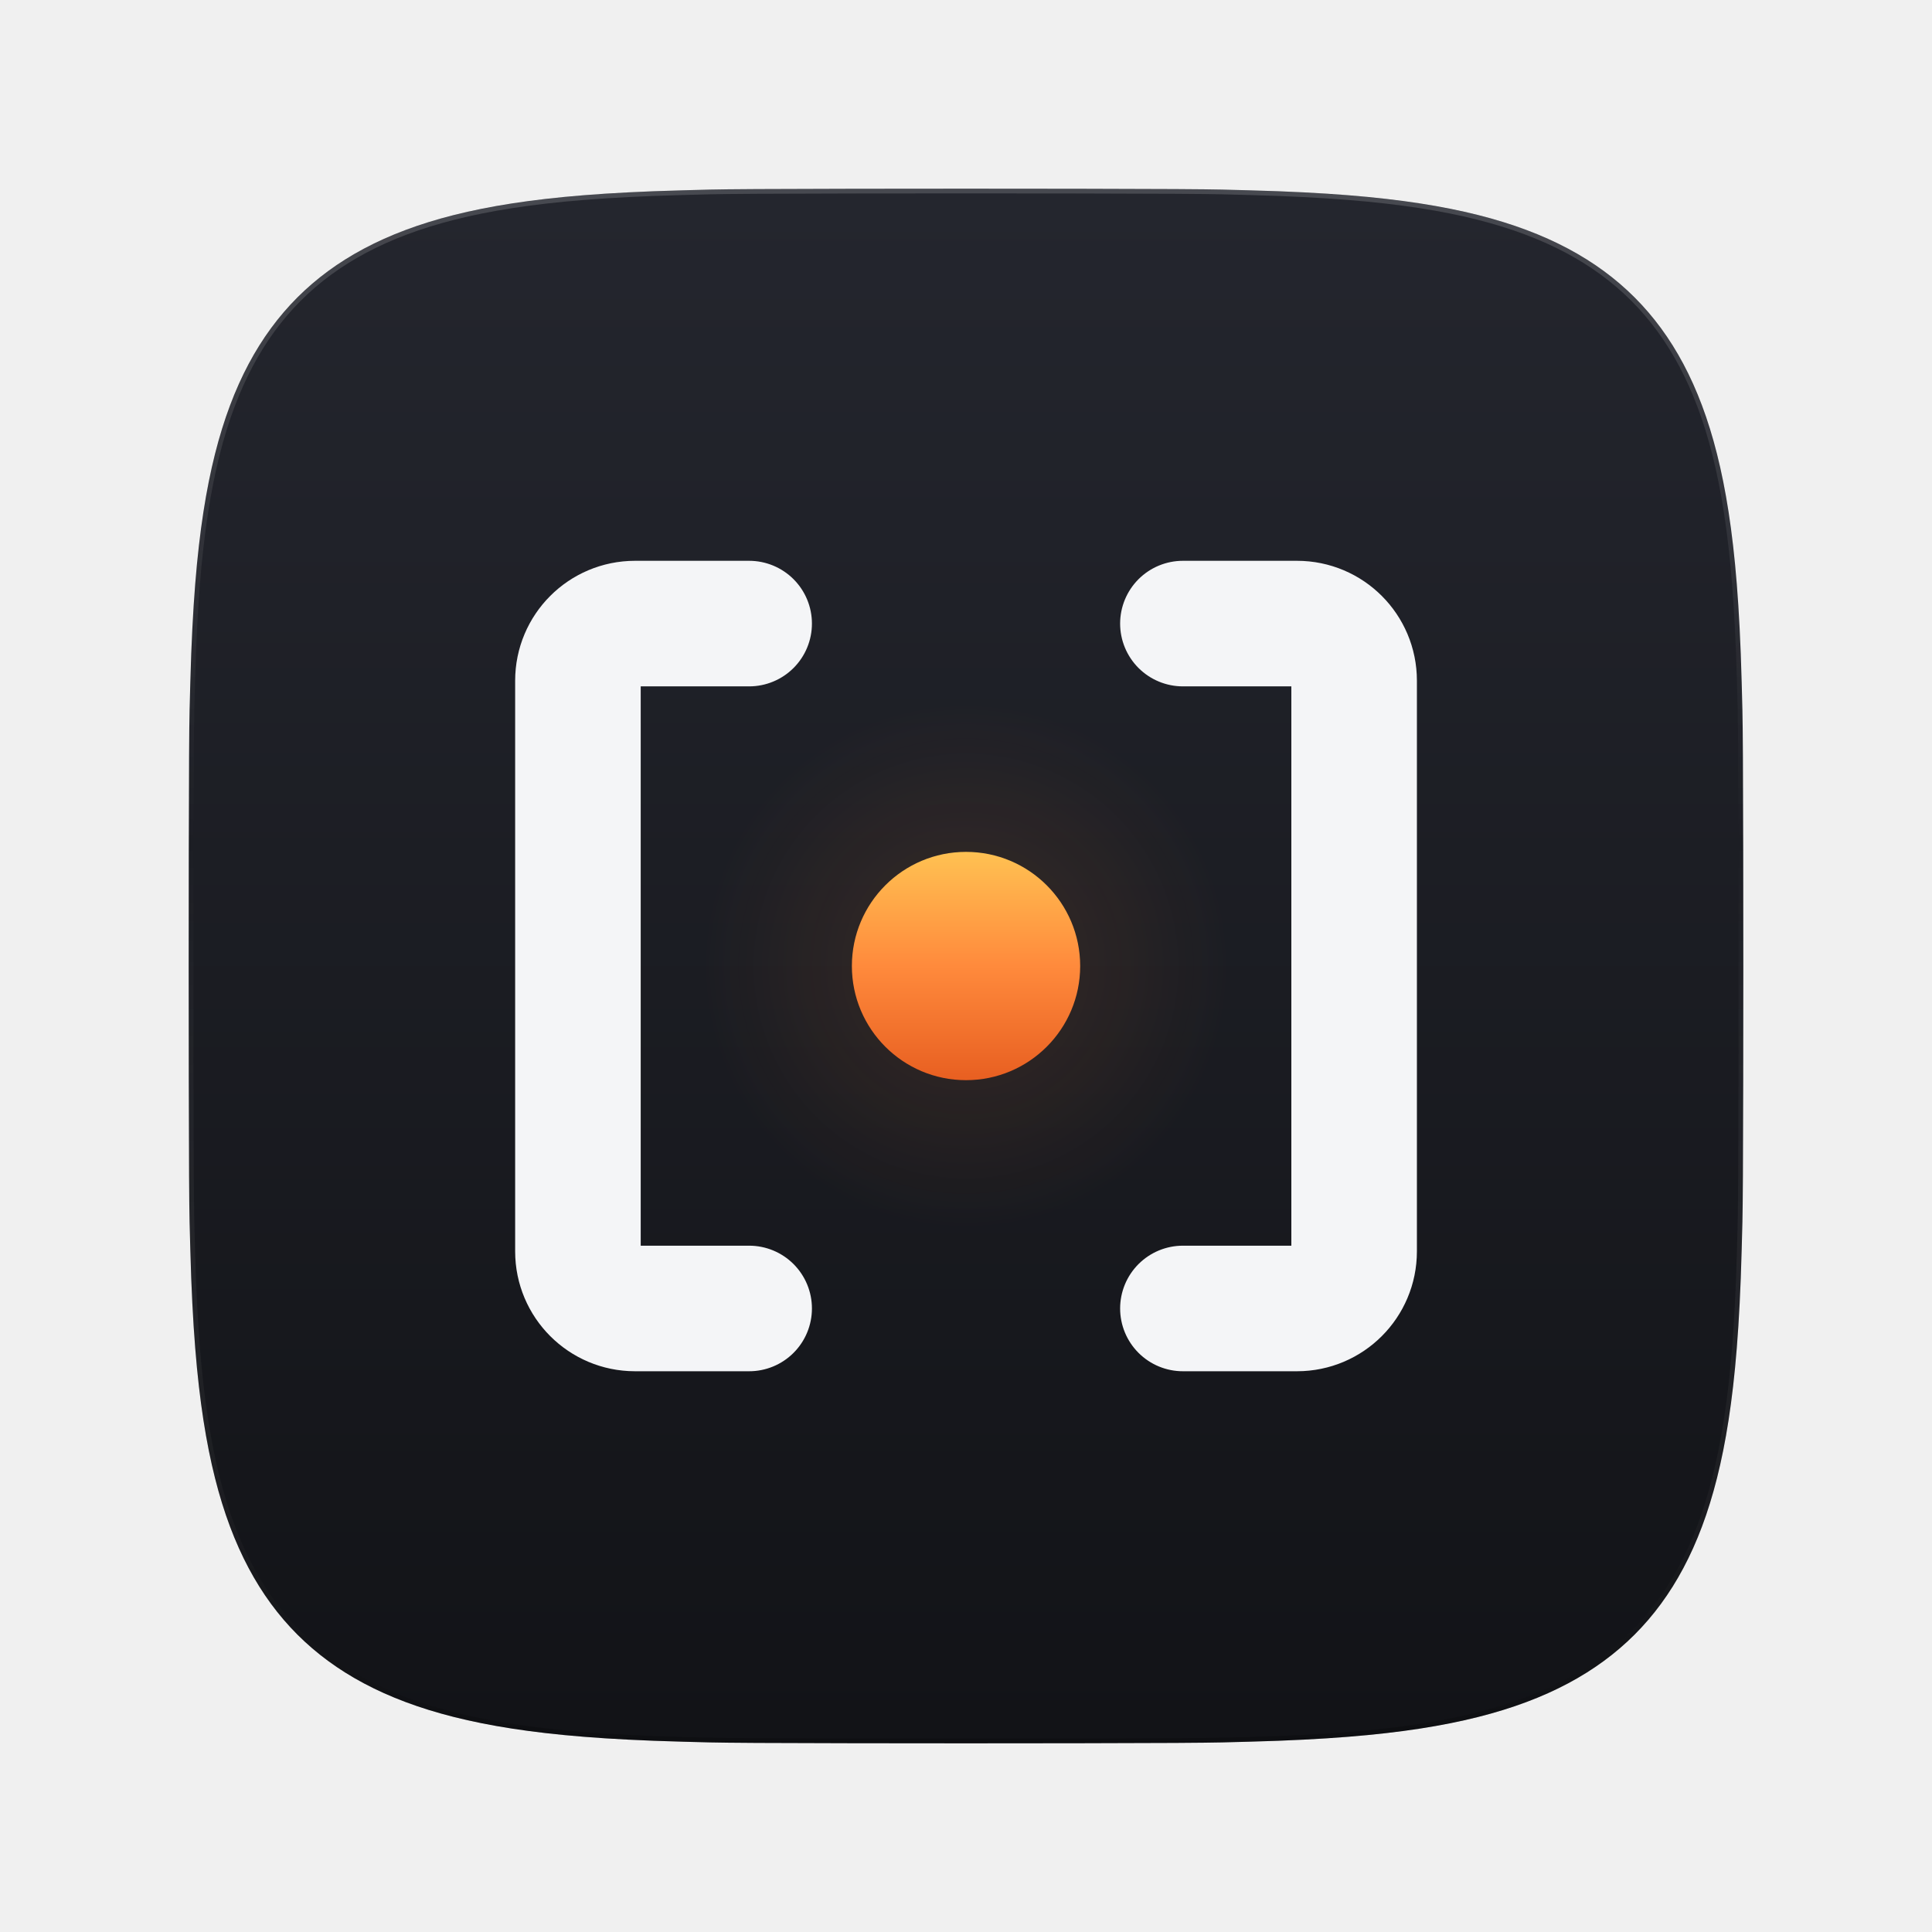
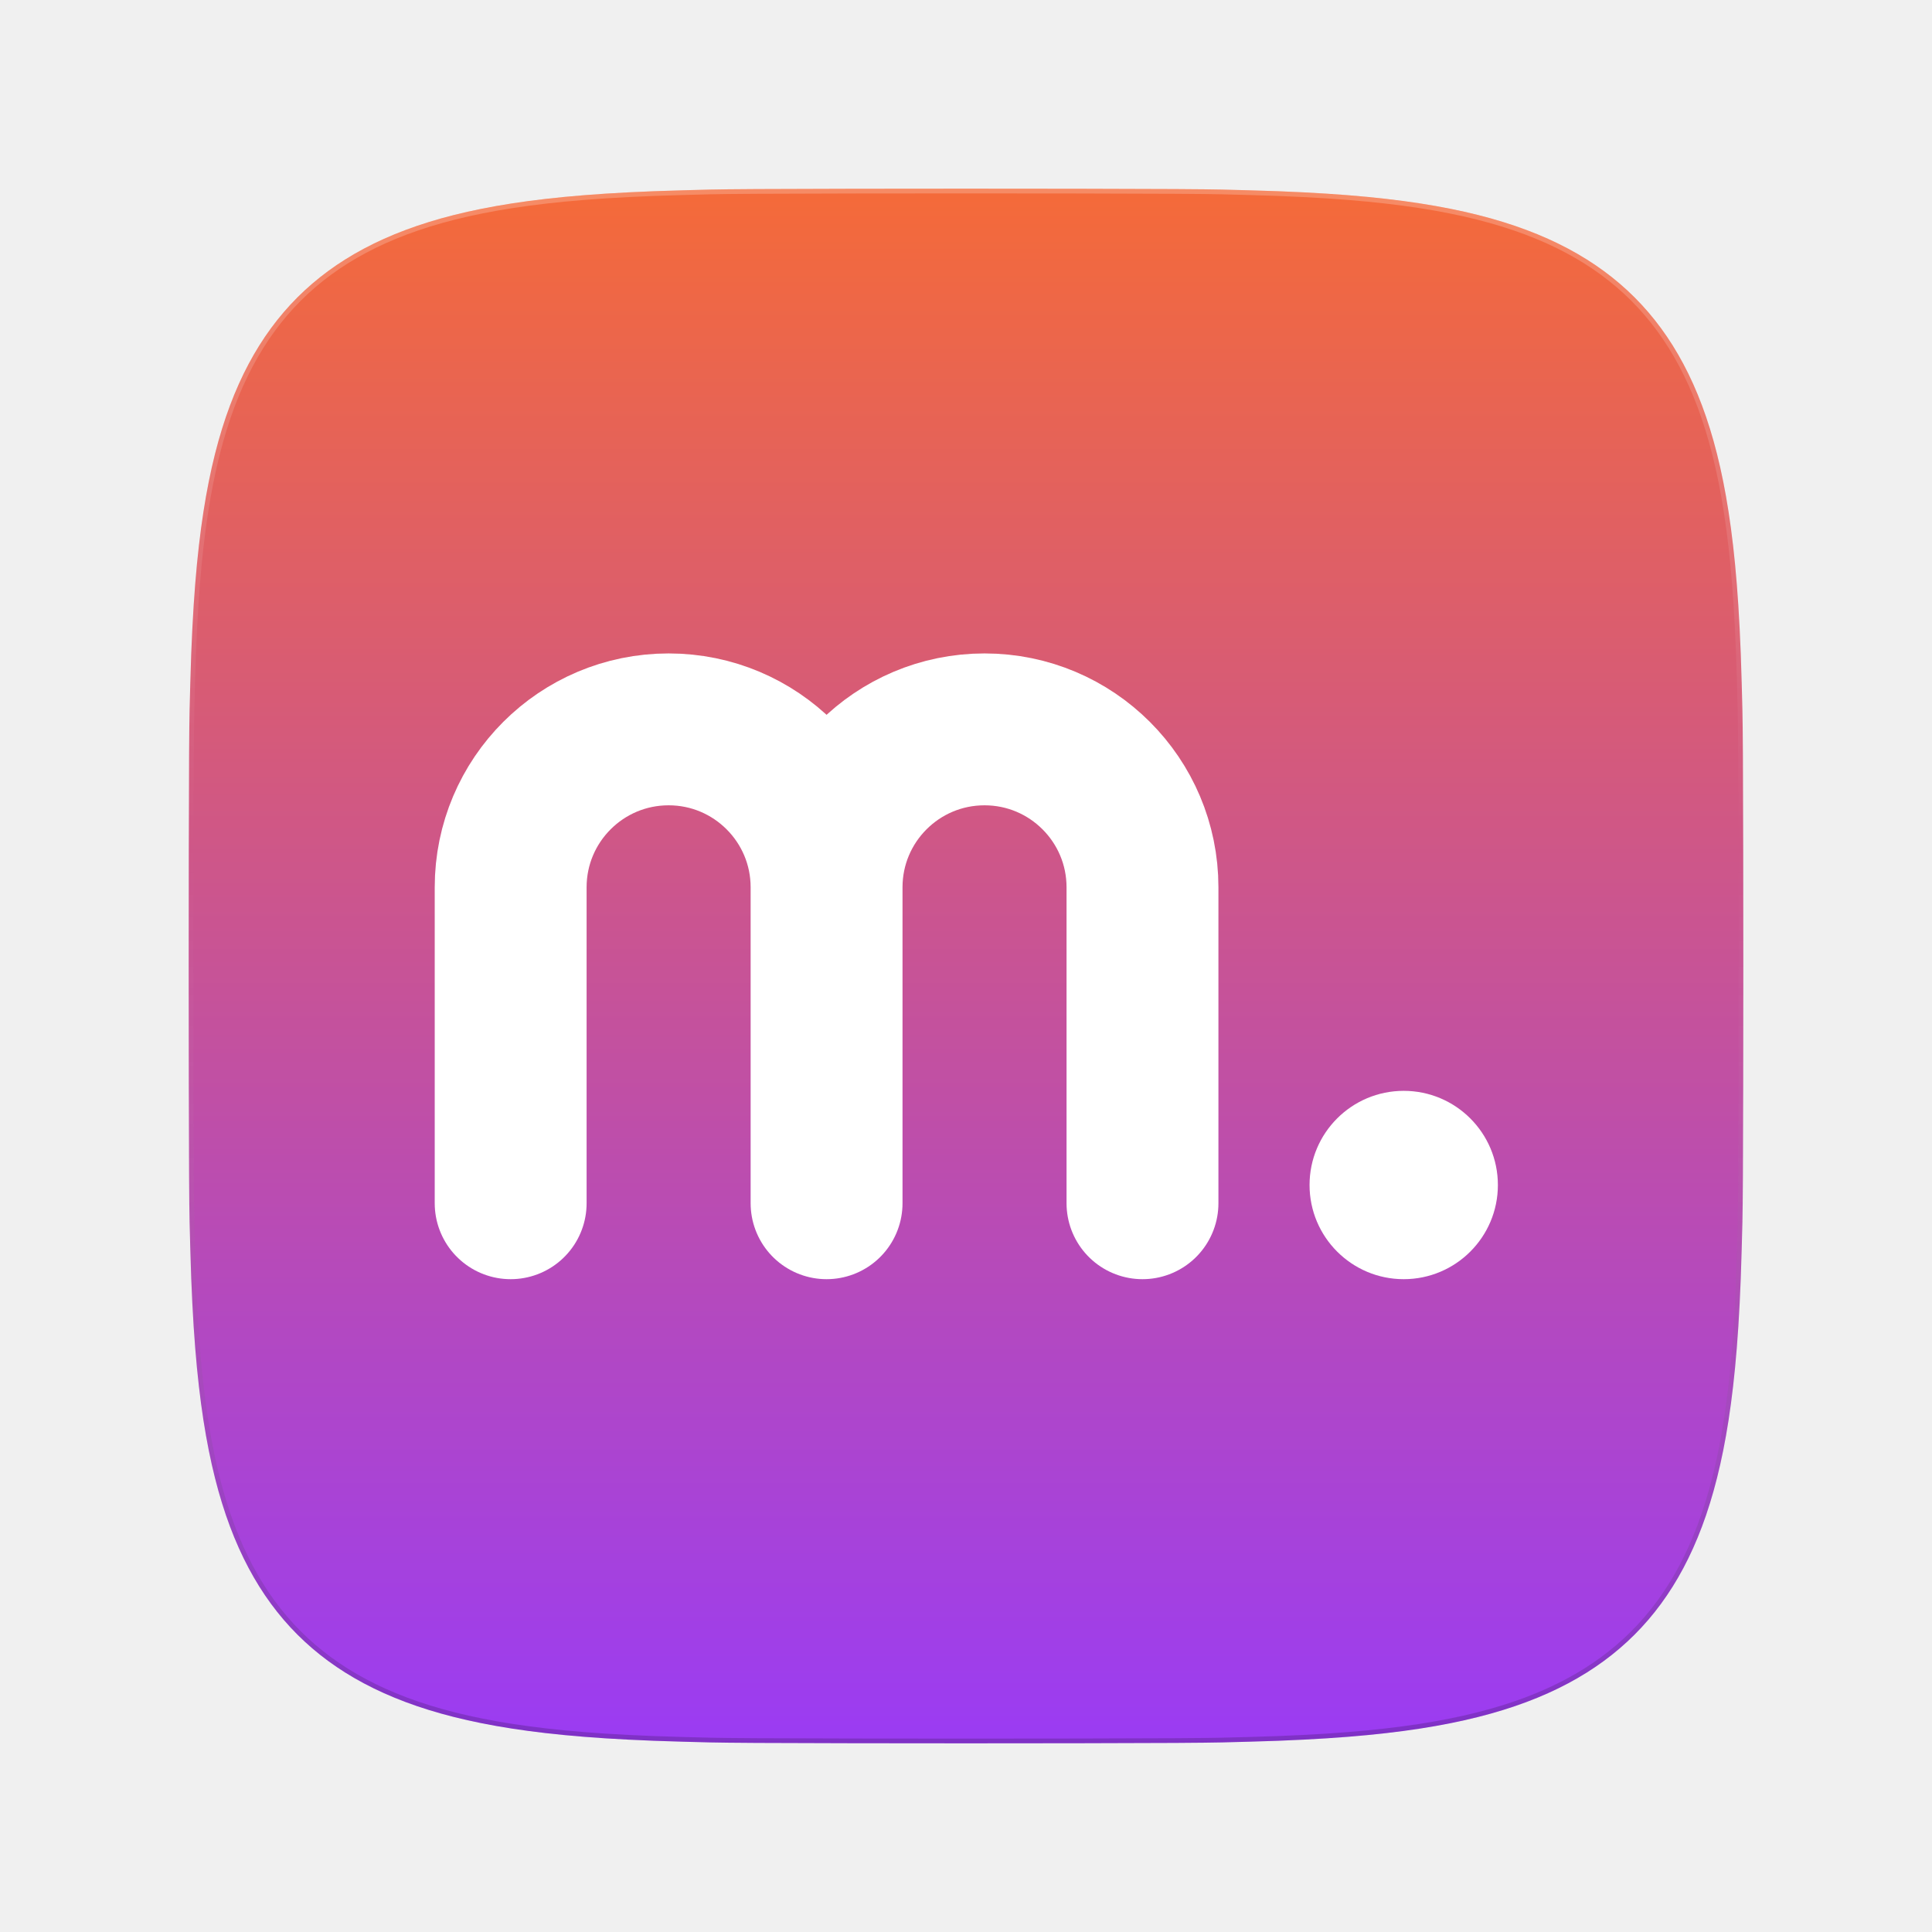
<svg xmlns="http://www.w3.org/2000/svg" viewBox="0 0 1024 1024" width="1024" height="1024" role="img" aria-label="meet-ai">
  <defs>
-     <linearGradient id="b" x1="0" y1="0" x2="0" y2="1">
-       <stop offset="0" stop-color="#24262E" />
-       <stop offset="1" stop-color="#121317" />
+     <linearGradient id="b" x1="0.5" y1="0" x2="0.5" y2="1">
+       <stop offset="0" stop-color="#F46A3A" />
+       <stop offset="1" stop-color="#9B3CF2" />
    </linearGradient>
    <linearGradient id="rim" x1="0" y1="0" x2="0" y2="1">
-       <stop offset="0" stop-color="#FFFFFF" stop-opacity="0.16" />
+       <stop offset="0" stop-color="#FFFFFF" stop-opacity="0.22" />
      <stop offset="0.42" stop-color="#FFFFFF" stop-opacity="0" />
-       <stop offset="1" stop-color="#000000" stop-opacity="0.22" />
+       <stop offset="1" stop-color="#000000" stop-opacity="0.18" />
    </linearGradient>
-     <linearGradient id="dot" x1="0" y1="0" x2="0" y2="1">
-       <stop offset="0" stop-color="#FFC152" />
-       <stop offset="0.5" stop-color="#FF8A3C" />
-       <stop offset="1" stop-color="#E85F21" />
-     </linearGradient>
-     <radialGradient id="halo" cx="0.5" cy="0.5" r="0.5">
-       <stop offset="0" stop-color="#FF8A3C" stop-opacity="0.13" />
-       <stop offset="1" stop-color="#FF8A3C" stop-opacity="0" />
-     </radialGradient>
    <clipPath id="body">
      <path d="M924,512C924,549.03 923.928,598.077 923.784,623.091C923.64,648.105 923.424,650.788 923.136,662.083C922.848,673.378 922.488,682.134 922.055,690.861C921.622,699.587 921.117,707.134 920.539,714.444C919.961,721.753 919.31,728.354 918.585,734.717C917.861,741.081 917.063,746.959 916.191,752.626C915.318,758.293 914.372,763.599 913.35,768.719C912.328,773.838 911.232,778.674 910.059,783.346C908.886,788.017 907.637,792.456 906.31,796.747C904.983,801.038 903.58,805.132 902.096,809.092C900.612,813.053 899.05,816.842 897.406,820.508C895.762,824.175 894.039,827.69 892.231,831.091C890.423,834.492 888.534,837.756 886.557,840.914C884.58,844.072 882.52,847.106 880.368,850.038C878.216,852.971 875.979,855.789 873.646,858.511C871.313,861.232 868.892,863.847 866.369,866.369C863.847,868.892 861.232,871.313 858.511,873.646C855.789,875.979 852.971,878.216 850.038,880.368C847.106,882.52 844.072,884.58 840.914,886.557C837.756,888.534 834.492,890.423 831.091,892.231C827.69,894.039 824.175,895.762 820.508,897.406C816.842,899.05 813.053,900.612 809.092,902.096C805.132,903.58 801.038,904.983 796.747,906.31C792.456,907.637 788.017,908.886 783.346,910.059C778.674,911.232 773.838,912.328 768.719,913.35C763.599,914.372 758.293,915.318 752.626,916.191C746.959,917.063 741.081,917.861 734.717,918.585C728.354,919.31 721.753,919.961 714.444,920.539C707.134,921.117 699.587,921.622 690.861,922.055C682.134,922.488 673.378,922.848 662.083,923.136C650.788,923.424 648.105,923.64 623.091,923.784C598.077,923.928 549.03,924 512,924C474.97,924 425.923,923.928 400.909,923.784C375.895,923.64 373.212,923.424 361.917,923.136C350.622,922.848 341.866,922.488 333.139,922.055C324.413,921.622 316.866,921.117 309.556,920.539C302.247,919.961 295.646,919.31 289.283,918.585C282.919,917.861 277.041,917.063 271.374,916.191C265.707,915.318 260.401,914.372 255.281,913.35C250.162,912.328 245.326,911.232 240.654,910.059C235.983,908.886 231.544,907.637 227.253,906.31C222.962,904.983 218.868,903.58 214.908,902.096C210.947,900.612 207.158,899.05 203.492,897.406C199.825,895.762 196.31,894.039 192.909,892.231C189.508,890.423 186.244,888.534 183.086,886.557C179.928,884.58 176.894,882.52 173.962,880.368C171.029,878.216 168.211,875.979 165.489,873.646C162.768,871.313 160.153,868.892 157.631,866.369C155.108,863.847 152.687,861.232 150.354,858.511C148.021,855.789 145.784,852.971 143.632,850.038C141.48,847.106 139.42,844.072 137.443,840.914C135.466,837.756 133.577,834.492 131.769,831.091C129.961,827.69 128.238,824.175 126.594,820.508C124.95,816.842 123.388,813.053 121.904,809.092C120.42,805.132 119.017,801.038 117.69,796.747C116.363,792.456 115.114,788.017 113.941,783.346C112.768,778.674 111.672,773.838 110.65,768.719C109.628,763.599 108.682,758.293 107.809,752.626C106.937,746.959 106.139,741.081 105.415,734.717C104.69,728.354 104.039,721.753 103.461,714.444C102.883,707.134 102.378,699.587 101.945,690.861C101.512,682.134 101.152,673.378 100.864,662.083C100.576,650.788 100.36,648.105 100.216,623.091C100.072,598.077 100,549.03 100,512C100,474.97 100.072,425.923 100.216,400.909C100.36,375.895 100.576,373.212 100.864,361.917C101.152,350.622 101.512,341.866 101.945,333.139C102.378,324.413 102.883,316.866 103.461,309.556C104.039,302.247 104.69,295.646 105.415,289.283C106.139,282.919 106.937,277.041 107.809,271.374C108.682,265.707 109.628,260.401 110.65,255.281C111.672,250.162 112.768,245.326 113.941,240.654C115.114,235.983 116.363,231.544 117.69,227.253C119.017,222.962 120.42,218.868 121.904,214.908C123.388,210.947 124.95,207.158 126.594,203.492C128.238,199.825 129.961,196.31 131.769,192.909C133.577,189.508 135.466,186.244 137.443,183.086C139.42,179.928 141.48,176.894 143.632,173.962C145.784,171.029 148.021,168.211 150.354,165.489C152.687,162.768 155.108,160.153 157.631,157.631C160.153,155.108 162.768,152.687 165.489,150.354C168.211,148.021 171.029,145.784 173.962,143.632C176.894,141.48 179.928,139.42 183.086,137.443C186.244,135.466 189.508,133.577 192.909,131.769C196.31,129.961 199.825,128.238 203.492,126.594C207.158,124.95 210.947,123.388 214.908,121.904C218.868,120.42 222.962,119.017 227.253,117.69C231.544,116.363 235.983,115.114 240.654,113.941C245.326,112.768 250.162,111.672 255.281,110.65C260.401,109.628 265.707,108.682 271.374,107.809C277.041,106.937 282.919,106.139 289.283,105.415C295.646,104.69 302.247,104.039 309.556,103.461C316.866,102.883 324.413,102.378 333.139,101.945C341.866,101.512 350.622,101.152 361.917,100.864C373.212,100.576 375.895,100.36 400.909,100.216C425.923,100.072 474.97,100 512,100C549.03,100 598.077,100.072 623.091,100.216C648.105,100.36 650.788,100.576 662.083,100.864C673.378,101.152 682.134,101.512 690.861,101.945C699.587,102.378 707.134,102.883 714.444,103.461C721.753,104.039 728.354,104.69 734.717,105.415C741.081,106.139 746.959,106.937 752.626,107.809C758.293,108.682 763.599,109.628 768.719,110.65C773.838,111.672 778.674,112.768 783.346,113.941C788.017,115.114 792.456,116.363 796.747,117.69C801.038,119.017 805.132,120.42 809.092,121.904C813.053,123.388 816.842,124.95 820.508,126.594C824.175,128.238 827.69,129.961 831.091,131.769C834.492,133.577 837.756,135.466 840.914,137.443C844.072,139.42 847.106,141.48 850.038,143.632C852.971,145.784 855.789,148.021 858.511,150.354C861.232,152.687 863.847,155.108 866.369,157.631C868.892,160.153 871.313,162.768 873.646,165.489C875.979,168.211 878.216,171.029 880.368,173.962C882.52,176.894 884.58,179.928 886.557,183.086C888.534,186.244 890.423,189.508 892.231,192.909C894.039,196.31 895.762,199.825 897.406,203.492C899.05,207.158 900.612,210.947 902.096,214.908C903.58,218.868 904.983,222.962 906.31,227.253C907.637,231.544 908.886,235.983 910.059,240.654C911.232,245.326 912.328,250.162 913.35,255.281C914.372,260.401 915.318,265.707 916.191,271.374C917.063,277.041 917.861,282.919 918.585,289.283C919.31,295.646 919.961,302.247 920.539,309.556C921.117,316.866 921.622,324.413 922.055,333.139C922.488,341.866 922.848,350.622 923.136,361.917C923.424,373.212 923.64,375.895 923.784,400.909C923.928,425.923 924,474.97 924,512Z" />
    </clipPath>
  </defs>
  <path d="M924,512C924,549.03 923.928,598.077 923.784,623.091C923.64,648.105 923.424,650.788 923.136,662.083C922.848,673.378 922.488,682.134 922.055,690.861C921.622,699.587 921.117,707.134 920.539,714.444C919.961,721.753 919.31,728.354 918.585,734.717C917.861,741.081 917.063,746.959 916.191,752.626C915.318,758.293 914.372,763.599 913.35,768.719C912.328,773.838 911.232,778.674 910.059,783.346C908.886,788.017 907.637,792.456 906.31,796.747C904.983,801.038 903.58,805.132 902.096,809.092C900.612,813.053 899.05,816.842 897.406,820.508C895.762,824.175 894.039,827.69 892.231,831.091C890.423,834.492 888.534,837.756 886.557,840.914C884.58,844.072 882.52,847.106 880.368,850.038C878.216,852.971 875.979,855.789 873.646,858.511C871.313,861.232 868.892,863.847 866.369,866.369C863.847,868.892 861.232,871.313 858.511,873.646C855.789,875.979 852.971,878.216 850.038,880.368C847.106,882.52 844.072,884.58 840.914,886.557C837.756,888.534 834.492,890.423 831.091,892.231C827.69,894.039 824.175,895.762 820.508,897.406C816.842,899.05 813.053,900.612 809.092,902.096C805.132,903.58 801.038,904.983 796.747,906.31C792.456,907.637 788.017,908.886 783.346,910.059C778.674,911.232 773.838,912.328 768.719,913.35C763.599,914.372 758.293,915.318 752.626,916.191C746.959,917.063 741.081,917.861 734.717,918.585C728.354,919.31 721.753,919.961 714.444,920.539C707.134,921.117 699.587,921.622 690.861,922.055C682.134,922.488 673.378,922.848 662.083,923.136C650.788,923.424 648.105,923.64 623.091,923.784C598.077,923.928 549.03,924 512,924C474.97,924 425.923,923.928 400.909,923.784C375.895,923.64 373.212,923.424 361.917,923.136C350.622,922.848 341.866,922.488 333.139,922.055C324.413,921.622 316.866,921.117 309.556,920.539C302.247,919.961 295.646,919.31 289.283,918.585C282.919,917.861 277.041,917.063 271.374,916.191C265.707,915.318 260.401,914.372 255.281,913.35C250.162,912.328 245.326,911.232 240.654,910.059C235.983,908.886 231.544,907.637 227.253,906.31C222.962,904.983 218.868,903.58 214.908,902.096C210.947,900.612 207.158,899.05 203.492,897.406C199.825,895.762 196.31,894.039 192.909,892.231C189.508,890.423 186.244,888.534 183.086,886.557C179.928,884.58 176.894,882.52 173.962,880.368C171.029,878.216 168.211,875.979 165.489,873.646C162.768,871.313 160.153,868.892 157.631,866.369C155.108,863.847 152.687,861.232 150.354,858.511C148.021,855.789 145.784,852.971 143.632,850.038C141.48,847.106 139.42,844.072 137.443,840.914C135.466,837.756 133.577,834.492 131.769,831.091C129.961,827.69 128.238,824.175 126.594,820.508C124.95,816.842 123.388,813.053 121.904,809.092C120.42,805.132 119.017,801.038 117.69,796.747C116.363,792.456 115.114,788.017 113.941,783.346C112.768,778.674 111.672,773.838 110.65,768.719C109.628,763.599 108.682,758.293 107.809,752.626C106.937,746.959 106.139,741.081 105.415,734.717C104.69,728.354 104.039,721.753 103.461,714.444C102.883,707.134 102.378,699.587 101.945,690.861C101.512,682.134 101.152,673.378 100.864,662.083C100.576,650.788 100.36,648.105 100.216,623.091C100.072,598.077 100,549.03 100,512C100,474.97 100.072,425.923 100.216,400.909C100.36,375.895 100.576,373.212 100.864,361.917C101.152,350.622 101.512,341.866 101.945,333.139C102.378,324.413 102.883,316.866 103.461,309.556C104.039,302.247 104.69,295.646 105.415,289.283C106.139,282.919 106.937,277.041 107.809,271.374C108.682,265.707 109.628,260.401 110.65,255.281C111.672,250.162 112.768,245.326 113.941,240.654C115.114,235.983 116.363,231.544 117.69,227.253C119.017,222.962 120.42,218.868 121.904,214.908C123.388,210.947 124.95,207.158 126.594,203.492C128.238,199.825 129.961,196.31 131.769,192.909C133.577,189.508 135.466,186.244 137.443,183.086C139.42,179.928 141.48,176.894 143.632,173.962C145.784,171.029 148.021,168.211 150.354,165.489C152.687,162.768 155.108,160.153 157.631,157.631C160.153,155.108 162.768,152.687 165.489,150.354C168.211,148.021 171.029,145.784 173.962,143.632C176.894,141.48 179.928,139.42 183.086,137.443C186.244,135.466 189.508,133.577 192.909,131.769C196.31,129.961 199.825,128.238 203.492,126.594C207.158,124.95 210.947,123.388 214.908,121.904C218.868,120.42 222.962,119.017 227.253,117.69C231.544,116.363 235.983,115.114 240.654,113.941C245.326,112.768 250.162,111.672 255.281,110.65C260.401,109.628 265.707,108.682 271.374,107.809C277.041,106.937 282.919,106.139 289.283,105.415C295.646,104.69 302.247,104.039 309.556,103.461C316.866,102.883 324.413,102.378 333.139,101.945C341.866,101.512 350.622,101.152 361.917,100.864C373.212,100.576 375.895,100.36 400.909,100.216C425.923,100.072 474.97,100 512,100C549.03,100 598.077,100.072 623.091,100.216C648.105,100.36 650.788,100.576 662.083,100.864C673.378,101.152 682.134,101.512 690.861,101.945C699.587,102.378 707.134,102.883 714.444,103.461C721.753,104.039 728.354,104.69 734.717,105.415C741.081,106.139 746.959,106.937 752.626,107.809C758.293,108.682 763.599,109.628 768.719,110.65C773.838,111.672 778.674,112.768 783.346,113.941C788.017,115.114 792.456,116.363 796.747,117.69C801.038,119.017 805.132,120.42 809.092,121.904C813.053,123.388 816.842,124.95 820.508,126.594C824.175,128.238 827.69,129.961 831.091,131.769C834.492,133.577 837.756,135.466 840.914,137.443C844.072,139.42 847.106,141.48 850.038,143.632C852.971,145.784 855.789,148.021 858.511,150.354C861.232,152.687 863.847,155.108 866.369,157.631C868.892,160.153 871.313,162.768 873.646,165.489C875.979,168.211 878.216,171.029 880.368,173.962C882.52,176.894 884.58,179.928 886.557,183.086C888.534,186.244 890.423,189.508 892.231,192.909C894.039,196.31 895.762,199.825 897.406,203.492C899.05,207.158 900.612,210.947 902.096,214.908C903.58,218.868 904.983,222.962 906.31,227.253C907.637,231.544 908.886,235.983 910.059,240.654C911.232,245.326 912.328,250.162 913.35,255.281C914.372,260.401 915.318,265.707 916.191,271.374C917.063,277.041 917.861,282.919 918.585,289.283C919.31,295.646 919.961,302.247 920.539,309.556C921.117,316.866 921.622,324.413 922.055,333.139C922.488,341.866 922.848,350.622 923.136,361.917C923.424,373.212 923.64,375.895 923.784,400.909C923.928,425.923 924,474.97 924,512Z" fill="url(#b)" />
  <g clip-path="url(#body)">
    <path d="M924,512C924,549.03 923.928,598.077 923.784,623.091C923.64,648.105 923.424,650.788 923.136,662.083C922.848,673.378 922.488,682.134 922.055,690.861C921.622,699.587 921.117,707.134 920.539,714.444C919.961,721.753 919.31,728.354 918.585,734.717C917.861,741.081 917.063,746.959 916.191,752.626C915.318,758.293 914.372,763.599 913.35,768.719C912.328,773.838 911.232,778.674 910.059,783.346C908.886,788.017 907.637,792.456 906.31,796.747C904.983,801.038 903.58,805.132 902.096,809.092C900.612,813.053 899.05,816.842 897.406,820.508C895.762,824.175 894.039,827.69 892.231,831.091C890.423,834.492 888.534,837.756 886.557,840.914C884.58,844.072 882.52,847.106 880.368,850.038C878.216,852.971 875.979,855.789 873.646,858.511C871.313,861.232 868.892,863.847 866.369,866.369C863.847,868.892 861.232,871.313 858.511,873.646C855.789,875.979 852.971,878.216 850.038,880.368C847.106,882.52 844.072,884.58 840.914,886.557C837.756,888.534 834.492,890.423 831.091,892.231C827.69,894.039 824.175,895.762 820.508,897.406C816.842,899.05 813.053,900.612 809.092,902.096C805.132,903.58 801.038,904.983 796.747,906.31C792.456,907.637 788.017,908.886 783.346,910.059C778.674,911.232 773.838,912.328 768.719,913.35C763.599,914.372 758.293,915.318 752.626,916.191C746.959,917.063 741.081,917.861 734.717,918.585C728.354,919.31 721.753,919.961 714.444,920.539C707.134,921.117 699.587,921.622 690.861,922.055C682.134,922.488 673.378,922.848 662.083,923.136C650.788,923.424 648.105,923.64 623.091,923.784C598.077,923.928 549.03,924 512,924C474.97,924 425.923,923.928 400.909,923.784C375.895,923.64 373.212,923.424 361.917,923.136C350.622,922.848 341.866,922.488 333.139,922.055C324.413,921.622 316.866,921.117 309.556,920.539C302.247,919.961 295.646,919.31 289.283,918.585C282.919,917.861 277.041,917.063 271.374,916.191C265.707,915.318 260.401,914.372 255.281,913.35C250.162,912.328 245.326,911.232 240.654,910.059C235.983,908.886 231.544,907.637 227.253,906.31C222.962,904.983 218.868,903.58 214.908,902.096C210.947,900.612 207.158,899.05 203.492,897.406C199.825,895.762 196.31,894.039 192.909,892.231C189.508,890.423 186.244,888.534 183.086,886.557C179.928,884.58 176.894,882.52 173.962,880.368C171.029,878.216 168.211,875.979 165.489,873.646C162.768,871.313 160.153,868.892 157.631,866.369C155.108,863.847 152.687,861.232 150.354,858.511C148.021,855.789 145.784,852.971 143.632,850.038C141.48,847.106 139.42,844.072 137.443,840.914C135.466,837.756 133.577,834.492 131.769,831.091C129.961,827.69 128.238,824.175 126.594,820.508C124.95,816.842 123.388,813.053 121.904,809.092C120.42,805.132 119.017,801.038 117.69,796.747C116.363,792.456 115.114,788.017 113.941,783.346C112.768,778.674 111.672,773.838 110.65,768.719C109.628,763.599 108.682,758.293 107.809,752.626C106.937,746.959 106.139,741.081 105.415,734.717C104.69,728.354 104.039,721.753 103.461,714.444C102.883,707.134 102.378,699.587 101.945,690.861C101.512,682.134 101.152,673.378 100.864,662.083C100.576,650.788 100.36,648.105 100.216,623.091C100.072,598.077 100,549.03 100,512C100,474.97 100.072,425.923 100.216,400.909C100.36,375.895 100.576,373.212 100.864,361.917C101.152,350.622 101.512,341.866 101.945,333.139C102.378,324.413 102.883,316.866 103.461,309.556C104.039,302.247 104.69,295.646 105.415,289.283C106.139,282.919 106.937,277.041 107.809,271.374C108.682,265.707 109.628,260.401 110.65,255.281C111.672,250.162 112.768,245.326 113.941,240.654C115.114,235.983 116.363,231.544 117.69,227.253C119.017,222.962 120.42,218.868 121.904,214.908C123.388,210.947 124.95,207.158 126.594,203.492C128.238,199.825 129.961,196.31 131.769,192.909C133.577,189.508 135.466,186.244 137.443,183.086C139.42,179.928 141.48,176.894 143.632,173.962C145.784,171.029 148.021,168.211 150.354,165.489C152.687,162.768 155.108,160.153 157.631,157.631C160.153,155.108 162.768,152.687 165.489,150.354C168.211,148.021 171.029,145.784 173.962,143.632C176.894,141.48 179.928,139.42 183.086,137.443C186.244,135.466 189.508,133.577 192.909,131.769C196.31,129.961 199.825,128.238 203.492,126.594C207.158,124.95 210.947,123.388 214.908,121.904C218.868,120.42 222.962,119.017 227.253,117.69C231.544,116.363 235.983,115.114 240.654,113.941C245.326,112.768 250.162,111.672 255.281,110.65C260.401,109.628 265.707,108.682 271.374,107.809C277.041,106.937 282.919,106.139 289.283,105.415C295.646,104.69 302.247,104.039 309.556,103.461C316.866,102.883 324.413,102.378 333.139,101.945C341.866,101.512 350.622,101.152 361.917,100.864C373.212,100.576 375.895,100.36 400.909,100.216C425.923,100.072 474.97,100 512,100C549.03,100 598.077,100.072 623.091,100.216C648.105,100.36 650.788,100.576 662.083,100.864C673.378,101.152 682.134,101.512 690.861,101.945C699.587,102.378 707.134,102.883 714.444,103.461C721.753,104.039 728.354,104.69 734.717,105.415C741.081,106.139 746.959,106.937 752.626,107.809C758.293,108.682 763.599,109.628 768.719,110.65C773.838,111.672 778.674,112.768 783.346,113.941C788.017,115.114 792.456,116.363 796.747,117.69C801.038,119.017 805.132,120.42 809.092,121.904C813.053,123.388 816.842,124.95 820.508,126.594C824.175,128.238 827.69,129.961 831.091,131.769C834.492,133.577 837.756,135.466 840.914,137.443C844.072,139.42 847.106,141.48 850.038,143.632C852.971,145.784 855.789,148.021 858.511,150.354C861.232,152.687 863.847,155.108 866.369,157.631C868.892,160.153 871.313,162.768 873.646,165.489C875.979,168.211 878.216,171.029 880.368,173.962C882.52,176.894 884.58,179.928 886.557,183.086C888.534,186.244 890.423,189.508 892.231,192.909C894.039,196.31 895.762,199.825 897.406,203.492C899.05,207.158 900.612,210.947 902.096,214.908C903.58,218.868 904.983,222.962 906.31,227.253C907.637,231.544 908.886,235.983 910.059,240.654C911.232,245.326 912.328,250.162 913.35,255.281C914.372,260.401 915.318,265.707 916.191,271.374C917.063,277.041 917.861,282.919 918.585,289.283C919.31,295.646 919.961,302.247 920.539,309.556C921.117,316.866 921.622,324.413 922.055,333.139C922.488,341.866 922.848,350.622 923.136,361.917C923.424,373.212 923.64,375.895 923.784,400.909C923.928,425.923 924,474.97 924,512Z" fill="none" stroke="url(#rim)" stroke-width="5" />
  </g>
-   <g transform="translate(273.04 297.238) scale(6.05) translate(-10.5 -14.5)">
-     <circle cx="50" cy="50" r="23" fill="url(#halo)" />
-     <path d="M31,20 H21 A5,5 0 0 0 16,25 V75 A5,5 0 0 0 21,80 H31" fill="none" stroke="#F4F5F7" stroke-width="11" stroke-linecap="round" stroke-linejoin="round" />
-     <path d="M69,20 H79 A5,5 0 0 1 84,25 V75 A5,5 0 0 1 79,80 H69" fill="none" stroke="#F4F5F7" stroke-width="11" stroke-linecap="round" stroke-linejoin="round" />
-     <circle cx="50" cy="50" r="10" fill="url(#dot)" />
+   <g transform="translate(100 100) scale(0.805)">
+     <path d="M212,668V460A104,104 0 0 1 420,460V668 M420,460A104,104 0 0 1 628,460V668" fill="none" stroke="#FFFFFF" stroke-width="100" stroke-linecap="round" stroke-linejoin="round" />
+     <circle cx="800" cy="656" r="62" fill="#FFFFFF" />
  </g>
</svg>
